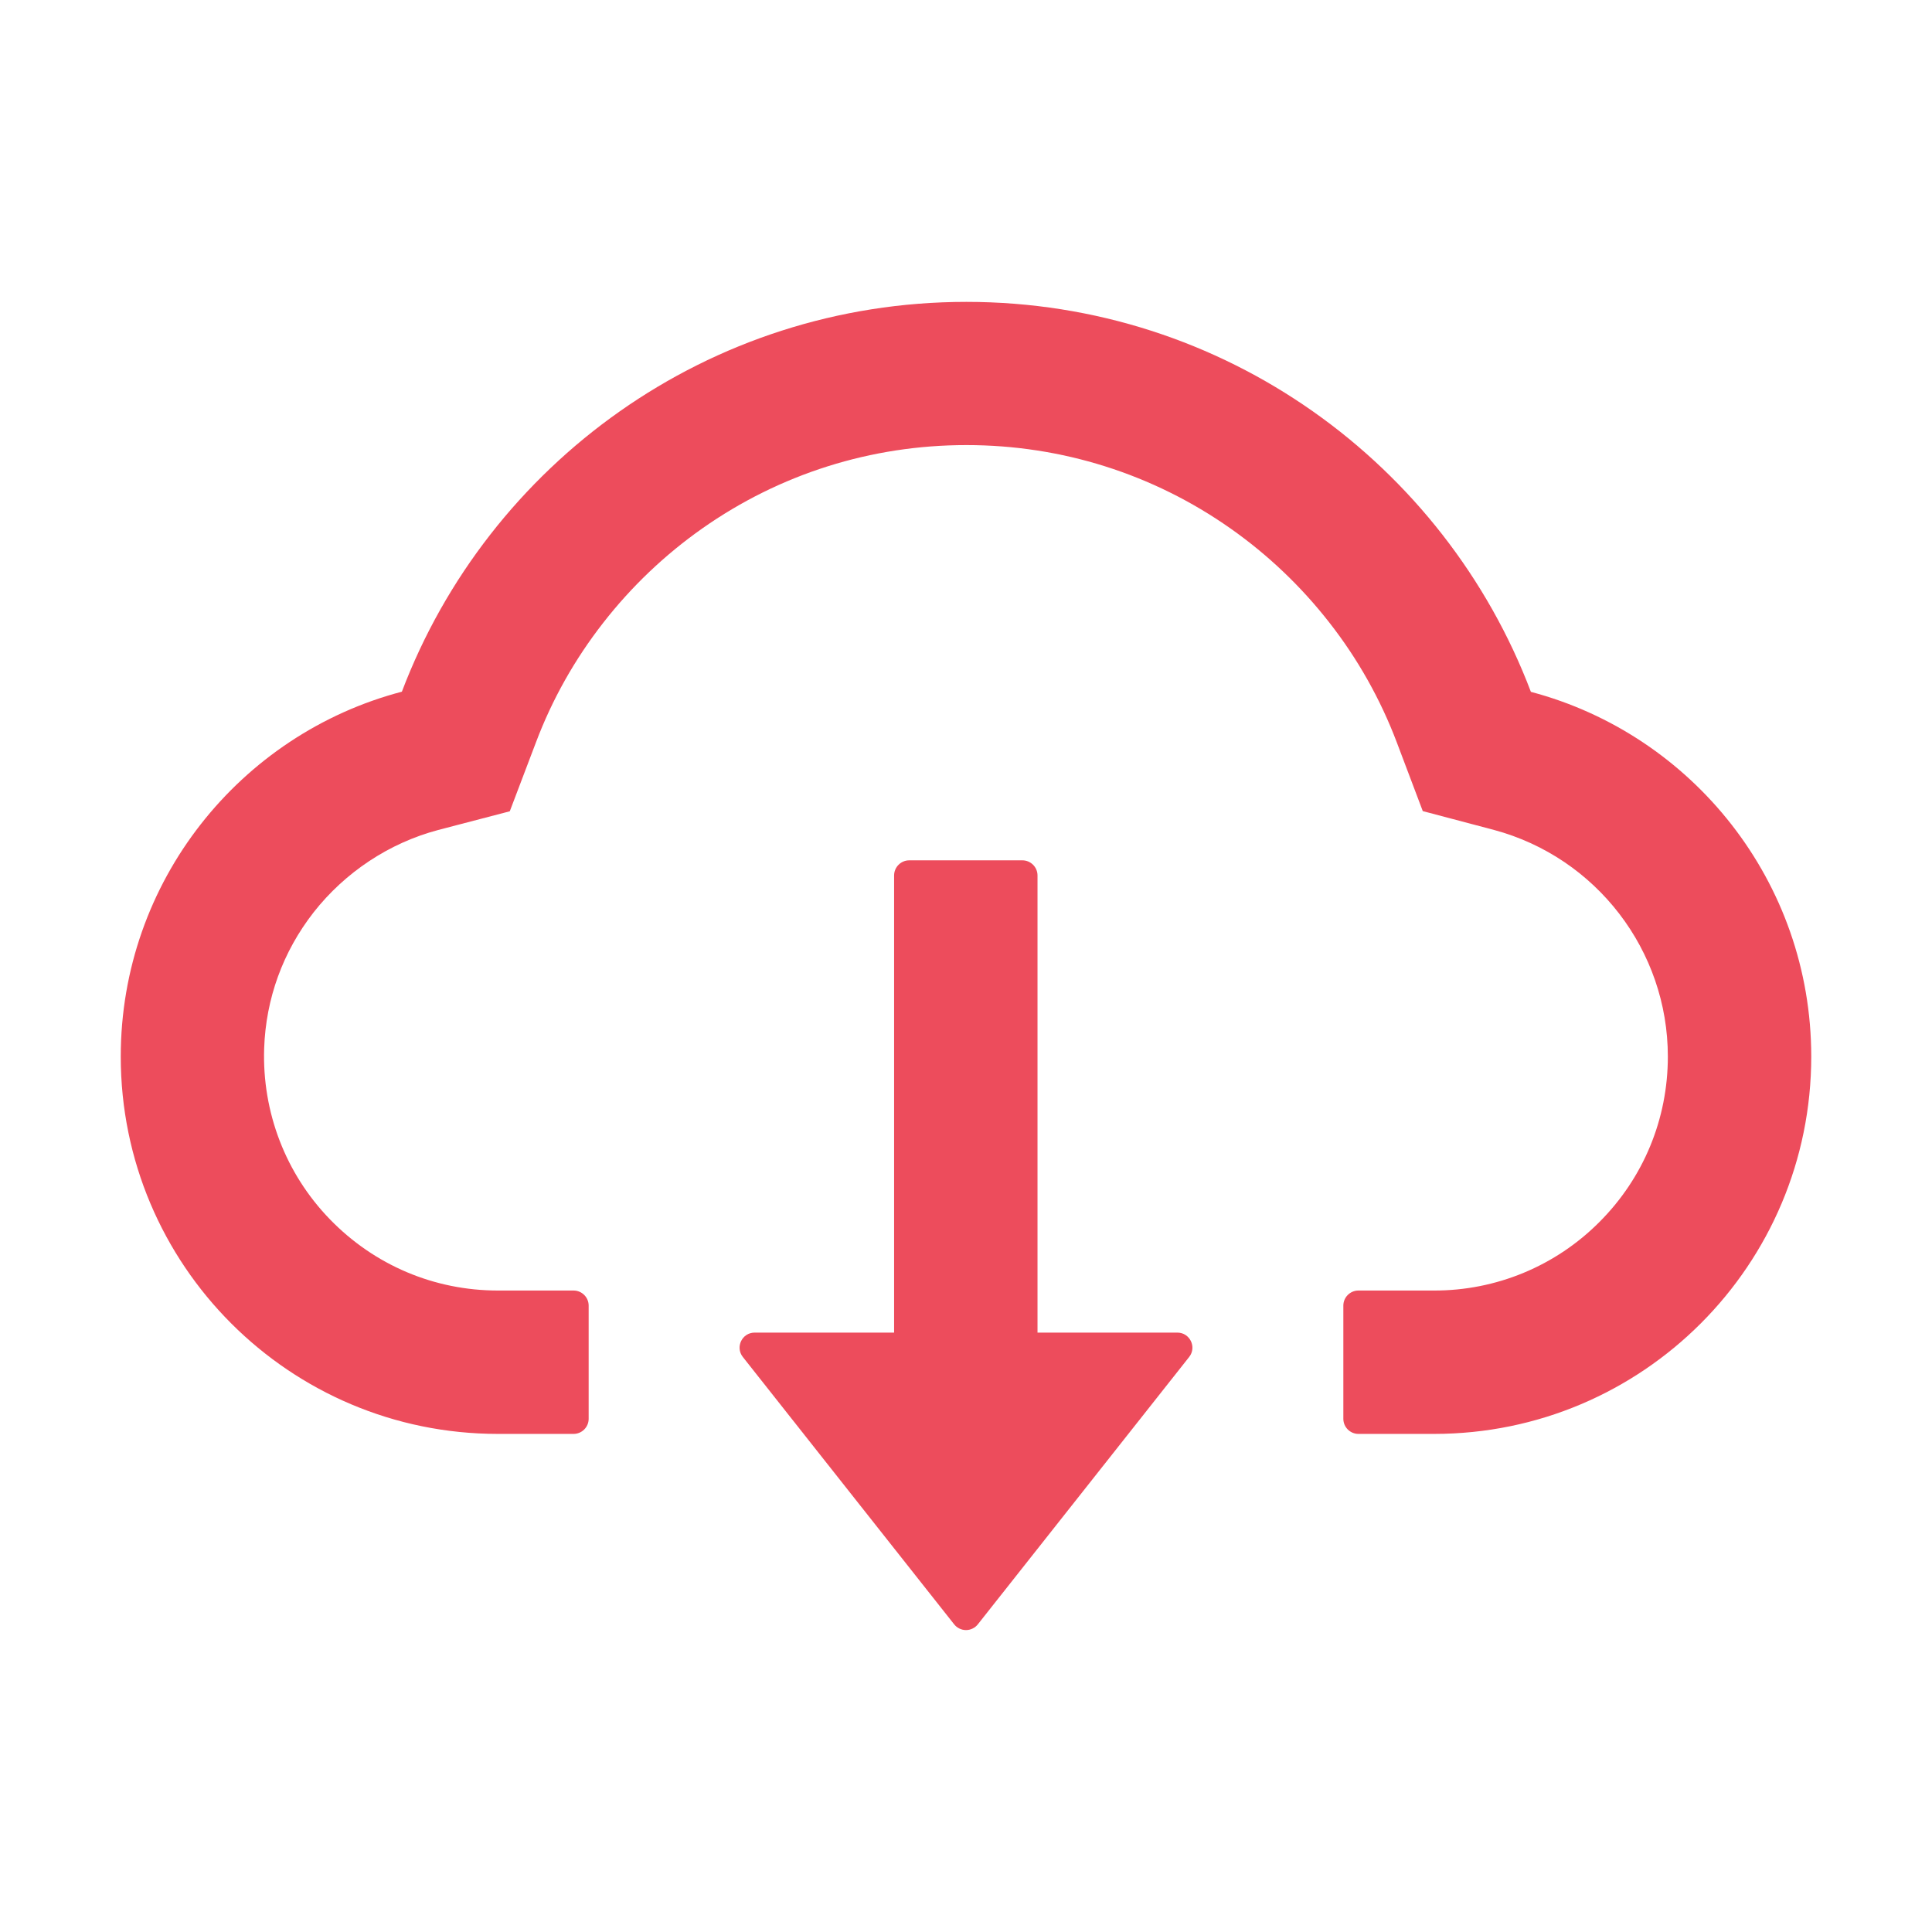
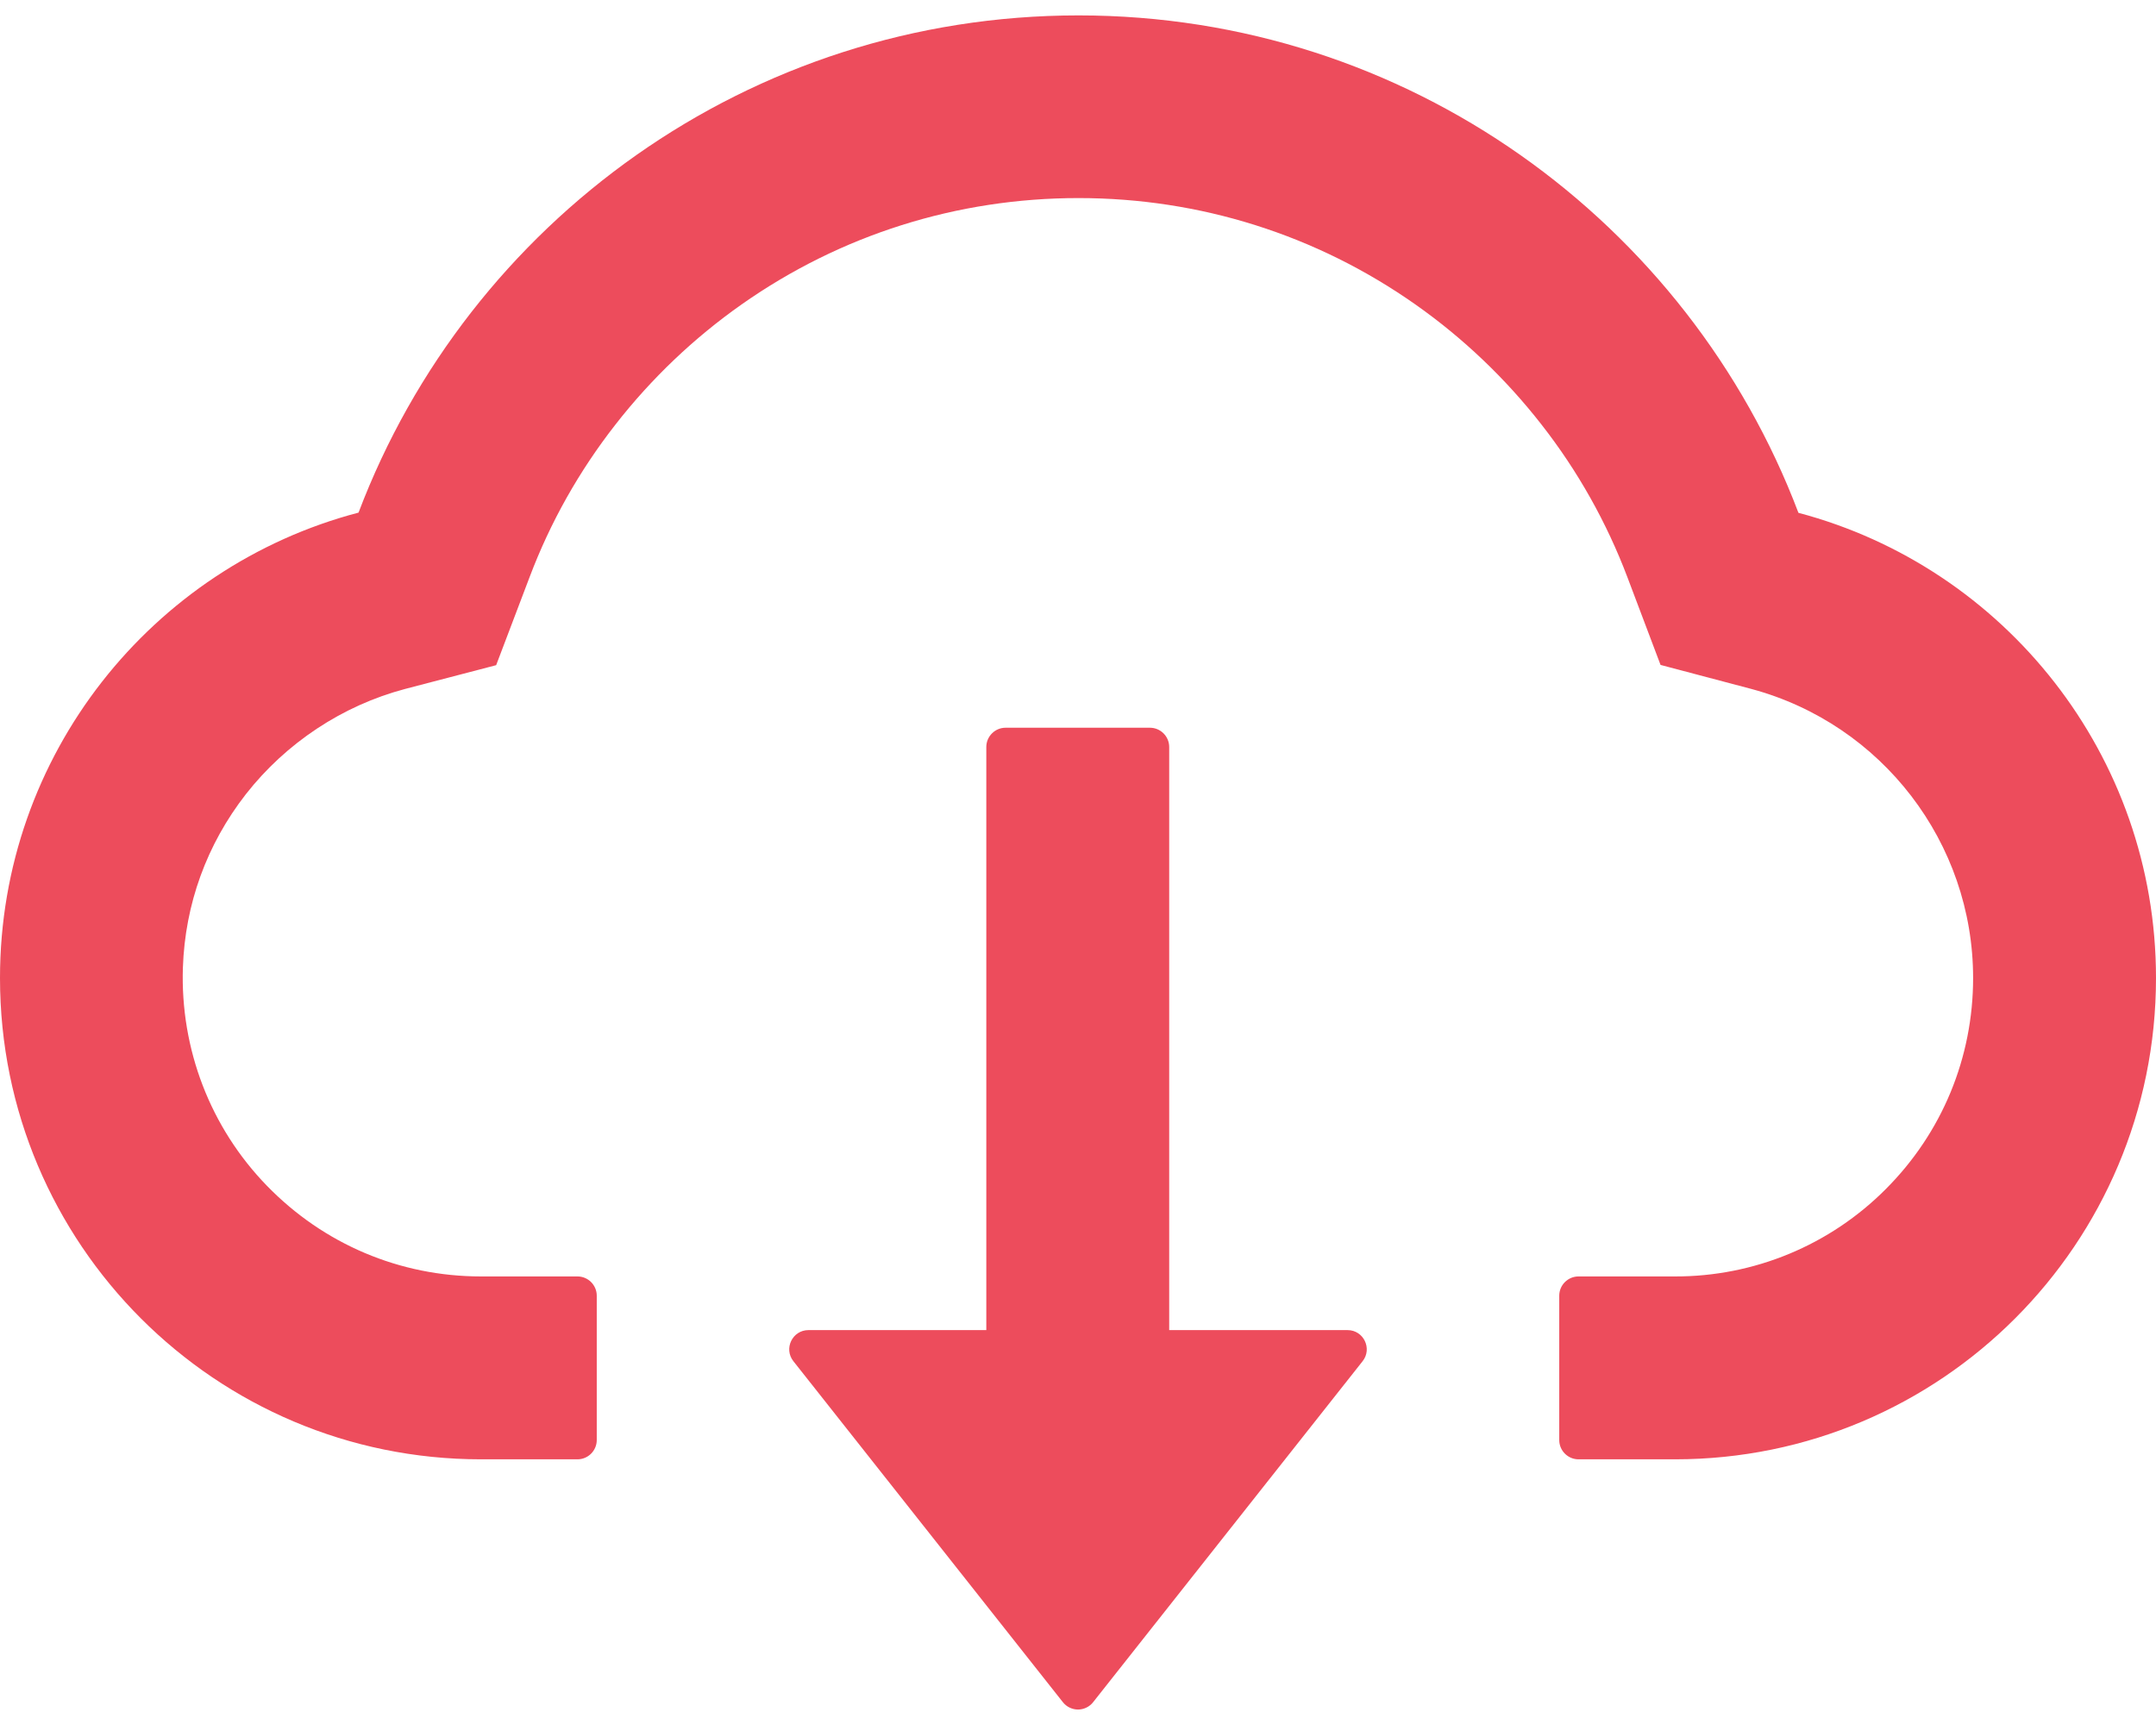
- <svg xmlns="http://www.w3.org/2000/svg" width="80" height="80" viewBox="0 0 80 80" fill="none">
-   <path d="M48.75 55.18H42.961V36.25C42.961 35.906 42.68 35.625 42.336 35.625H37.648C37.305 35.625 37.023 35.906 37.023 36.25V55.18H31.25C30.727 55.18 30.438 55.781 30.758 56.188L39.508 67.258C39.566 67.332 39.641 67.393 39.726 67.434C39.812 67.476 39.905 67.498 40 67.498C40.095 67.498 40.188 67.476 40.274 67.434C40.359 67.393 40.434 67.332 40.492 67.258L49.242 56.188C49.562 55.781 49.273 55.18 48.75 55.18Z" fill="#ED4C5C" />
-   <path d="M63.391 28.648C59.812 19.211 50.695 12.5 40.016 12.5C29.336 12.5 20.219 19.203 16.641 28.641C9.945 30.398 5 36.5 5 43.75C5 52.383 11.992 59.375 20.617 59.375H23.75C24.094 59.375 24.375 59.094 24.375 58.75V54.062C24.375 53.719 24.094 53.438 23.75 53.438H20.617C17.984 53.438 15.508 52.391 13.664 50.492C11.828 48.602 10.852 46.055 10.938 43.414C11.008 41.352 11.711 39.414 12.984 37.781C14.289 36.117 16.117 34.906 18.148 34.367L21.109 33.594L22.195 30.734C22.867 28.953 23.805 27.289 24.984 25.781C26.149 24.287 27.529 22.973 29.078 21.883C32.289 19.625 36.07 18.43 40.016 18.43C43.961 18.43 47.742 19.625 50.953 21.883C52.508 22.977 53.883 24.289 55.047 25.781C56.227 27.289 57.164 28.961 57.836 30.734L58.914 33.586L61.867 34.367C66.102 35.508 69.062 39.359 69.062 43.75C69.062 46.336 68.055 48.773 66.227 50.602C65.33 51.503 64.263 52.218 63.089 52.705C61.914 53.192 60.654 53.441 59.383 53.438H56.25C55.906 53.438 55.625 53.719 55.625 54.062V58.75C55.625 59.094 55.906 59.375 56.25 59.375H59.383C68.008 59.375 75 52.383 75 43.75C75 36.508 70.07 30.414 63.391 28.648Z" fill="#ED4C5C" />
+ <svg xmlns="http://www.w3.org/2000/svg" width="70" height="56" viewBox="0 0 70 56" fill="none">
+   <path d="M43.75 43.18H37.961V24.25C37.961 23.906 37.68 23.625 37.336 23.625H32.648C32.305 23.625 32.023 23.906 32.023 24.25V43.18H26.25C25.727 43.18 25.438 43.781 25.758 44.188L34.508 55.258C34.566 55.333 34.641 55.393 34.726 55.434C34.812 55.476 34.905 55.498 35 55.498C35.095 55.498 35.188 55.476 35.274 55.434C35.359 55.393 35.434 55.333 35.492 55.258L44.242 44.188C44.562 43.781 44.273 43.18 43.75 43.18Z" fill="#ED4C5C" />
+   <path d="M58.391 16.648C54.812 7.211 45.695 0.5 35.016 0.5C24.336 0.5 15.219 7.203 11.641 16.641C4.945 18.398 0 24.5 0 31.75C0 40.383 6.992 47.375 15.617 47.375H18.75C19.094 47.375 19.375 47.094 19.375 46.75V42.062C19.375 41.719 19.094 41.438 18.75 41.438H15.617C12.984 41.438 10.508 40.391 8.664 38.492C6.828 36.602 5.852 34.055 5.938 31.414C6.008 29.352 6.711 27.414 7.984 25.781C9.289 24.117 11.117 22.906 13.148 22.367L16.109 21.594L17.195 18.734C17.867 16.953 18.805 15.289 19.984 13.781C21.149 12.287 22.529 10.973 24.078 9.883C27.289 7.625 31.07 6.43 35.016 6.43C38.961 6.43 42.742 7.625 45.953 9.883C47.508 10.977 48.883 12.289 50.047 13.781C51.227 15.289 52.164 16.961 52.836 18.734L53.914 21.586L56.867 22.367C61.102 23.508 64.062 27.359 64.062 31.75C64.062 34.336 63.055 36.773 61.227 38.602C60.33 39.503 59.264 40.218 58.089 40.705C56.914 41.192 55.654 41.441 54.383 41.438H51.25C50.906 41.438 50.625 41.719 50.625 42.062V46.75C50.625 47.094 50.906 47.375 51.25 47.375H54.383C63.008 47.375 70 40.383 70 31.75C70 24.508 65.07 18.414 58.391 16.648Z" fill="#ED4C5C" />
</svg>
